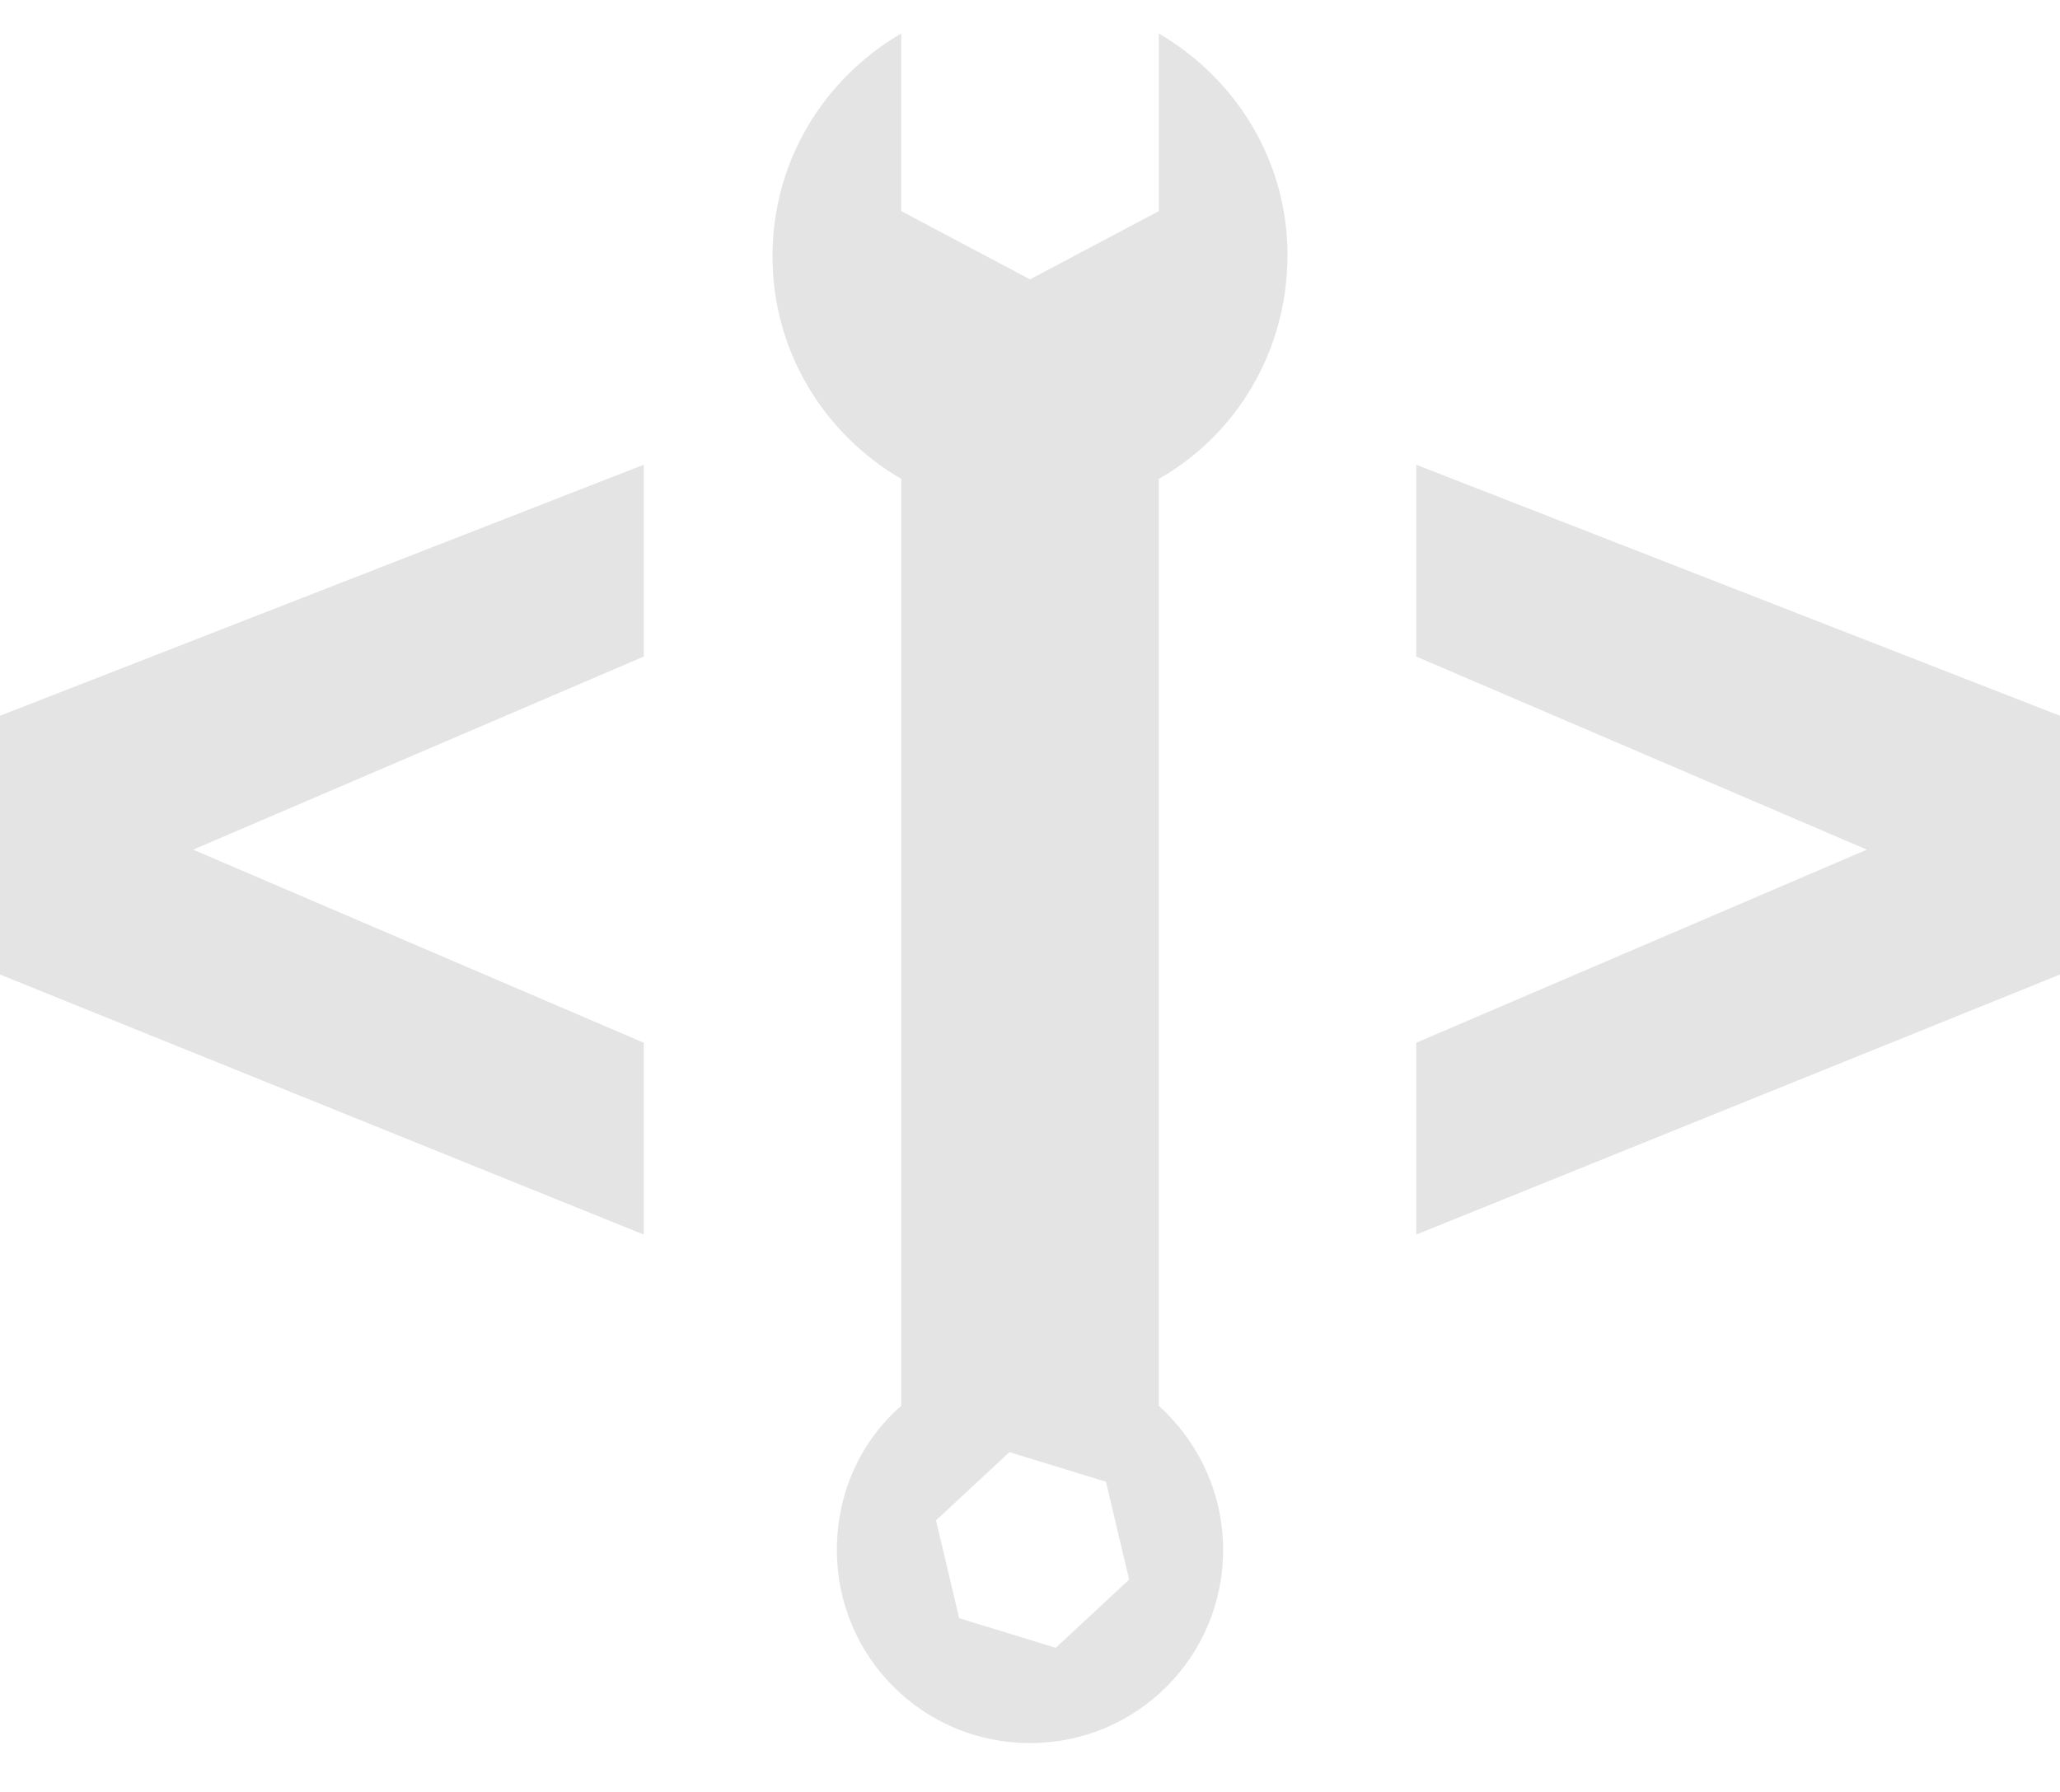
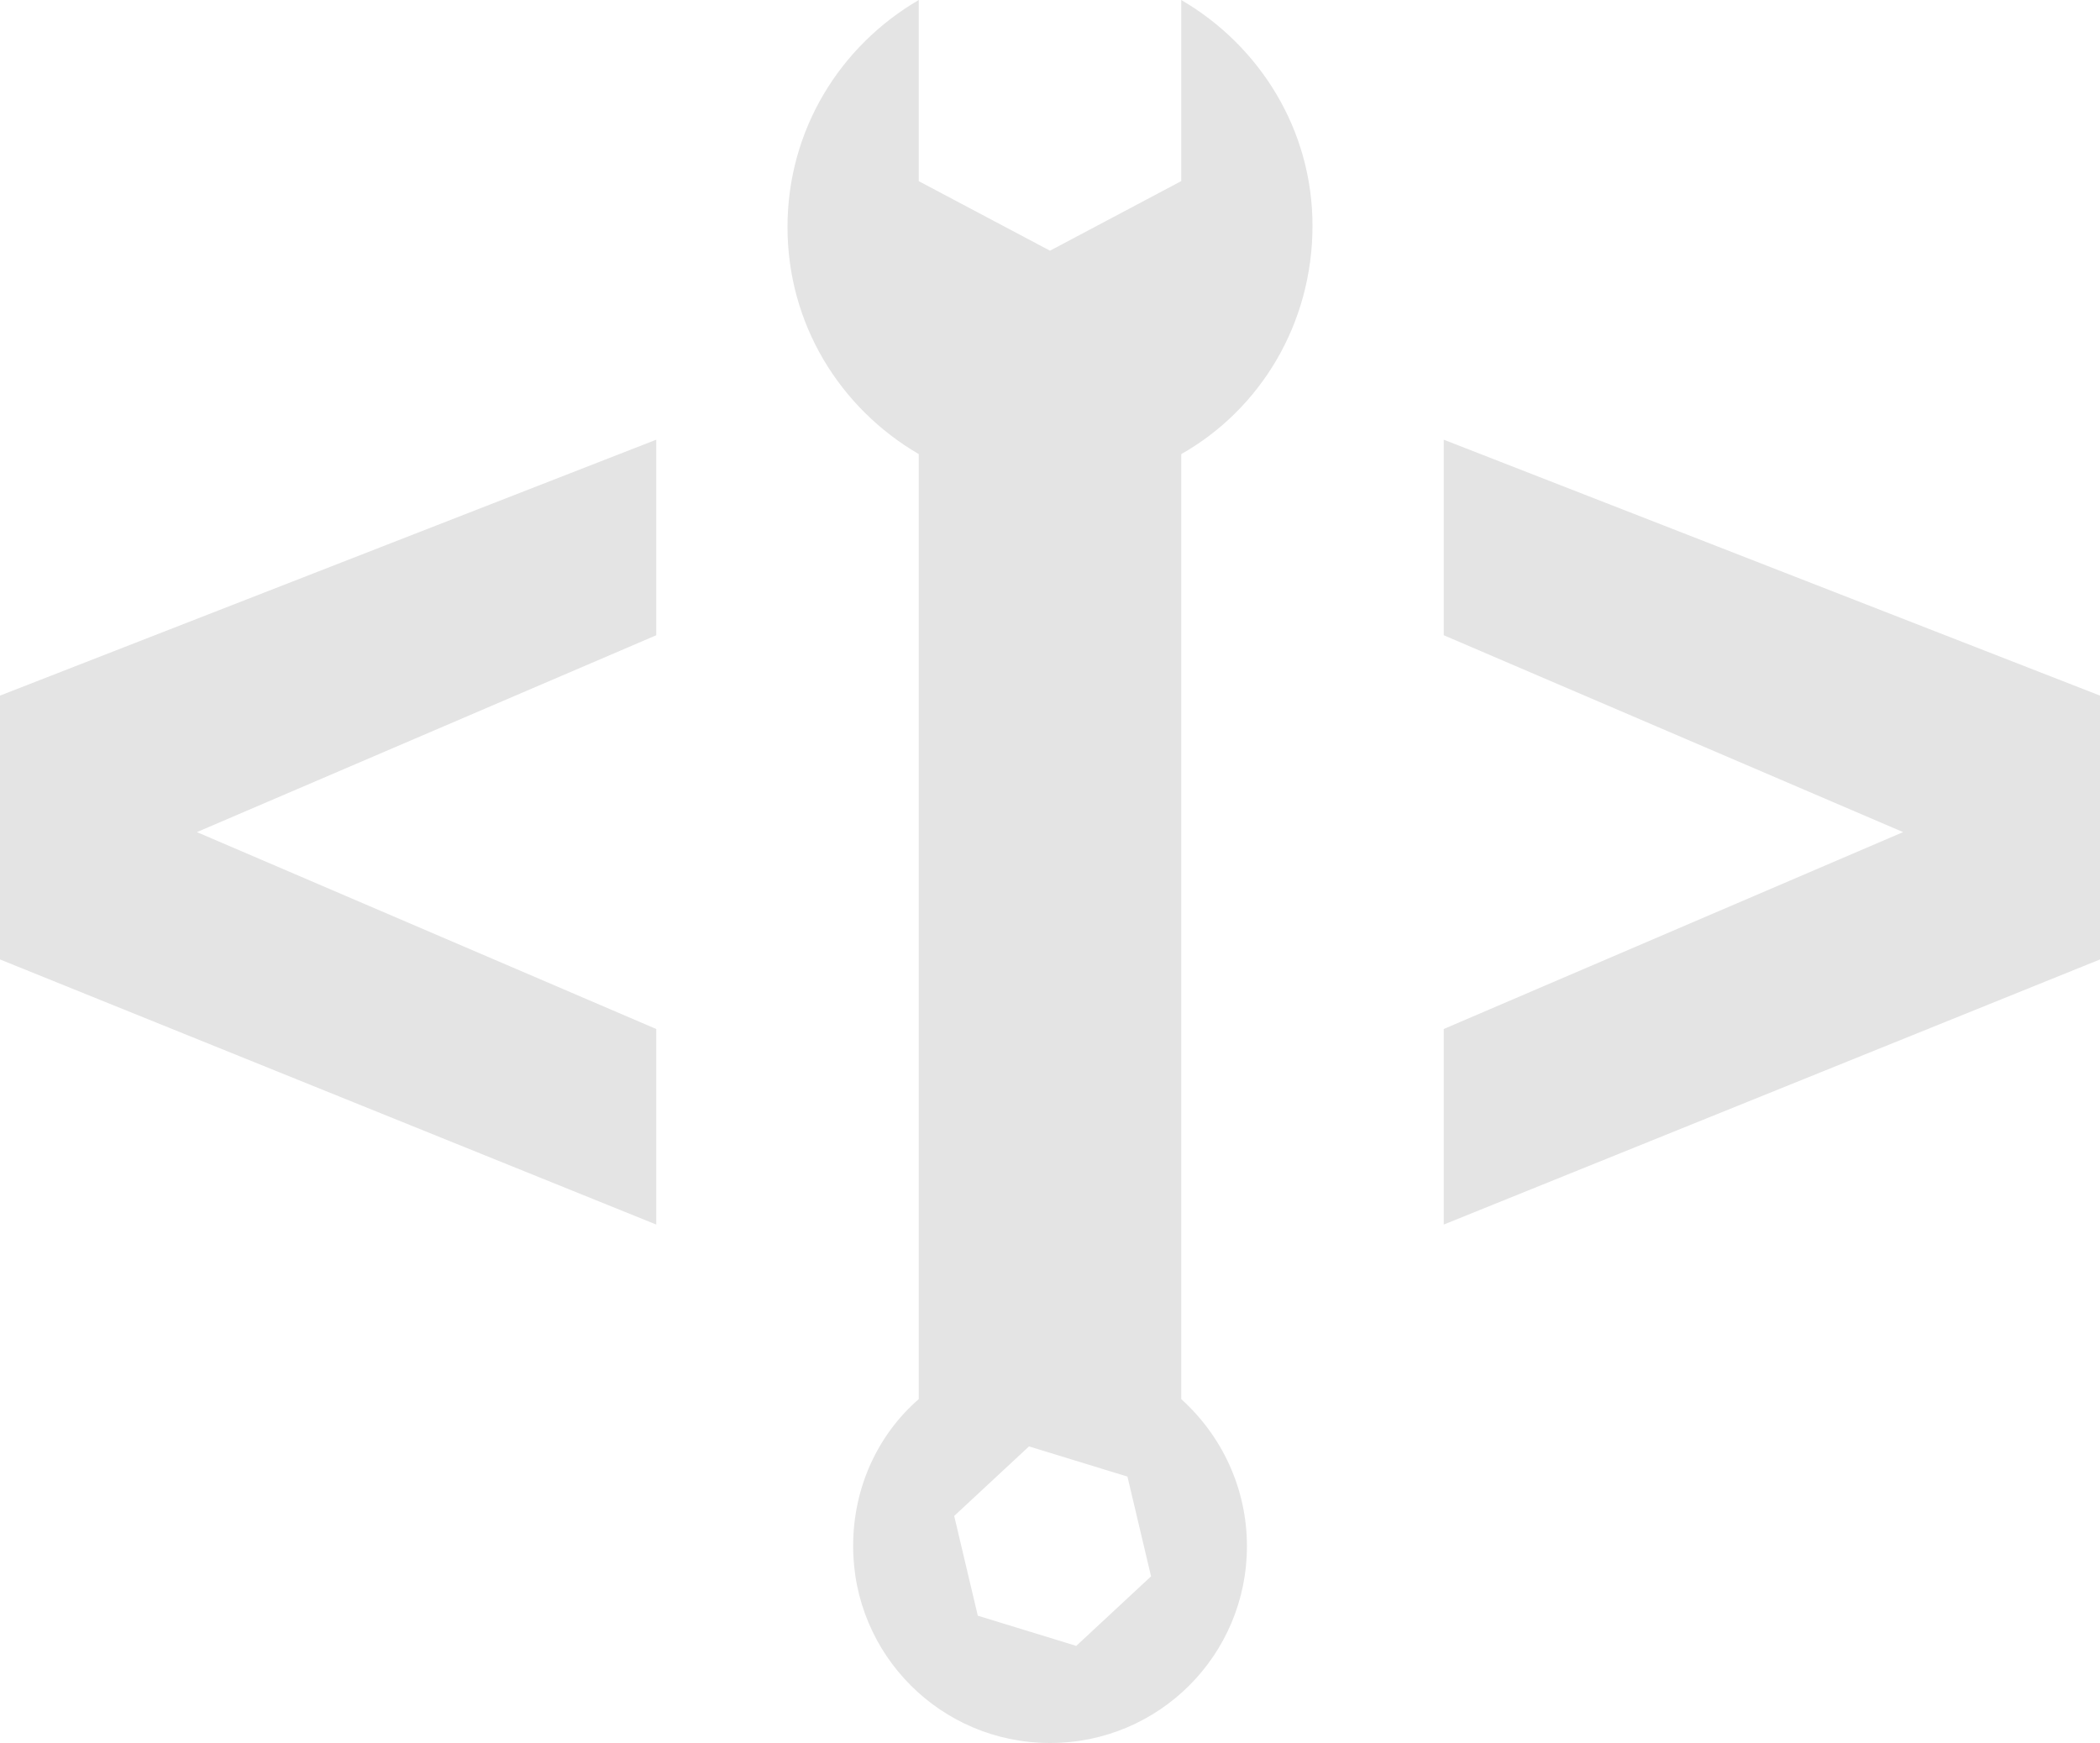
- <svg xmlns="http://www.w3.org/2000/svg" version="1.1" id="devtools" x="0px" y="0px" width="400px" height="348px" viewBox="0 27.5 400 348" enable-background="new 0 27.5 400 348" xml:space="preserve">
-   <path id="tang_1_" fill="#E4E4E4" d="M225,300.5v-180c15-8.5,25-24.75,25-43.5c0-18.25-10-34.25-25-43v34.5l-25,13.25L175,68.5V34  c-15,8.75-25,24.75-25,43.25s10,34.5,25,43.25v180c-7.75,6.75-12.5,16.75-12.5,28c0,20.75,16.75,37.5,37.5,37.5  s37.5-16.75,37.5-37.5C237.5,317.5,232.75,307.5,225,300.5z M205,347.5l-18.75-5.75l-4.5-19L196,309.5l18.75,5.75l4.5,19L205,347.5z  " />
-   <polygon id="bracked-left" fill="#E4E4E4" points="125,117.75 0,166.5 0,216.75 125,267.25 125,230 37.5,192.5 125,155 " />
+ <svg xmlns="http://www.w3.org/2000/svg" version="1.1" id="devtools" x="0px" y="0px" width="50px" height="41.5px" viewBox="25 34 50 41.5" enable-background="new 25 34 50 41.5" xml:space="preserve">
+   <path id="tang_1_" fill="#E4E4E4" d="M53.125,67.312v-22.5C55,43.75,56.25,41.719,56.25,39.375c0-2.281-1.25-4.281-3.125-5.375  v4.312L50,39.969l-3.125-1.656V34C45,35.094,43.75,37.094,43.75,39.406s1.25,4.312,3.125,5.406v22.5  c-0.969,0.844-1.562,2.094-1.562,3.5c0,2.594,2.094,4.688,4.688,4.688s4.688-2.094,4.688-4.688  C54.688,69.438,54.094,68.188,53.125,67.312z M50.625,73.188l-2.344-0.719l-0.562-2.375l1.781-1.656l2.344,0.719l0.562,2.375  L50.625,73.188z" />
+   <polygon id="bracked-left" fill="#E4E4E4" points="40.625,44.469 25,50.562 25,56.844 40.625,63.156 40.625,58.5 29.688,53.812   40.625,49.125 " />
  <g id="bracked-right">
-     <polygon fill="#E4E4E4" points="275,117.75 400,166.5 400,216.75 275,267.25 275,230 362.5,192.5 275,155  " />
+     <polygon fill="#E4E4E4" points="59.375,44.469 75,50.562 75,56.844 59.375,63.156 59.375,58.5 70.312,53.812 59.375,49.125  " />
  </g>
</svg>
